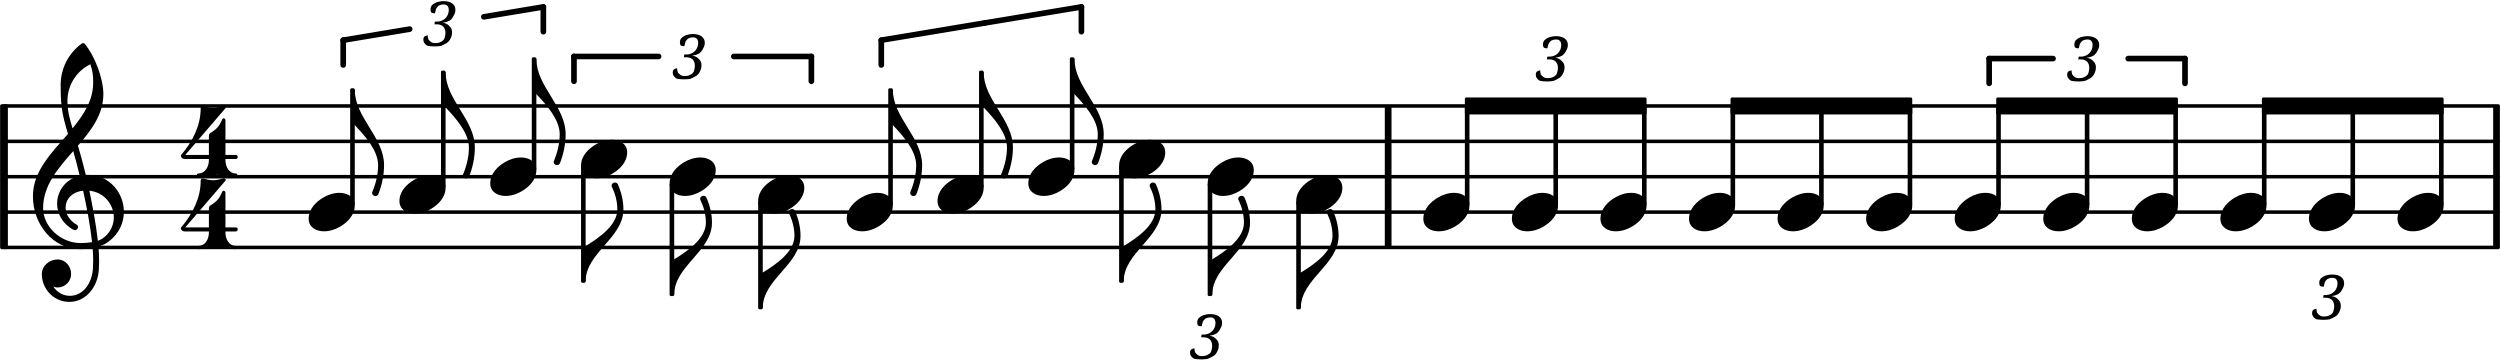
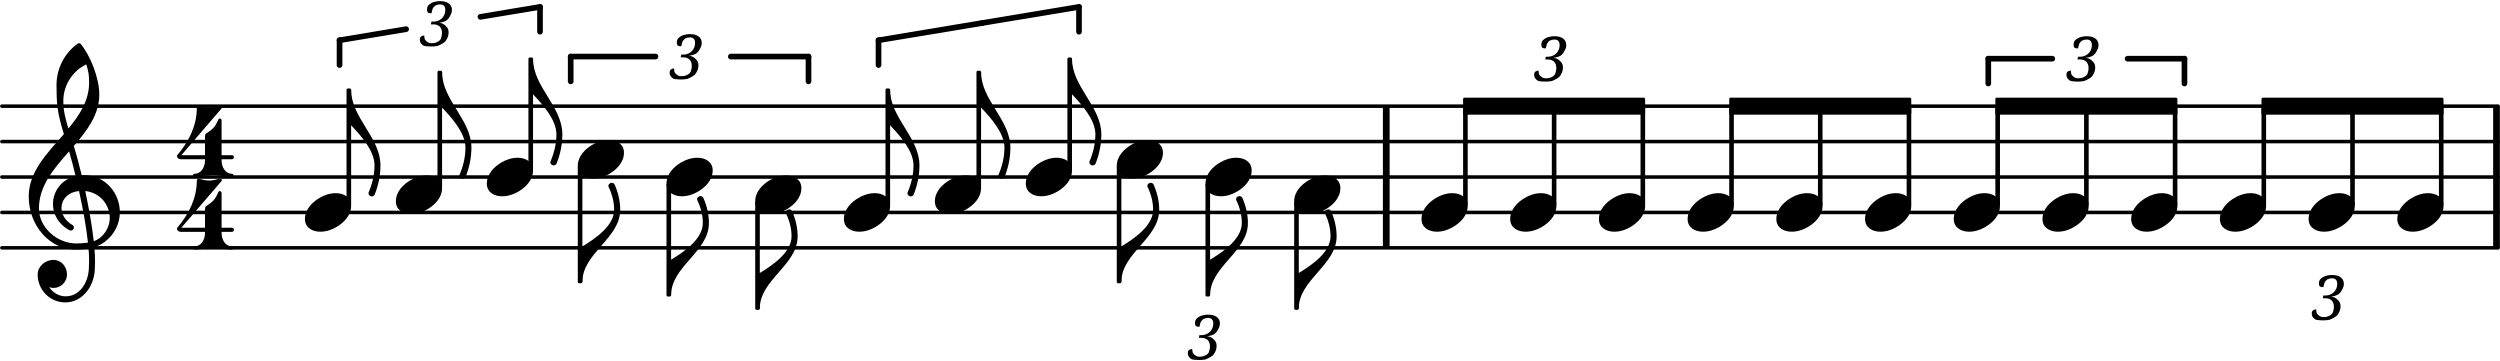
- <svg xmlns="http://www.w3.org/2000/svg" version="1.2" width="124.22mm" height="17.89mm" viewBox="8.416 -0 70.686 10.181">
+ <svg xmlns="http://www.w3.org/2000/svg" version="1.2" width="124.01mm" height="17.89mm" viewBox="8.536 -0 70.566 10.181">
  <style text="style/css">

tspan { white-space: pre; }

</style>
  <line transform="translate(8.5358, 6.9968)" stroke-linejoin="round" stroke-linecap="round" stroke-width="0.1" stroke="currentColor" x1="0.05" y1="-0" x2="70.516" y2="-0" />
  <line transform="translate(8.5358, 5.9968)" stroke-linejoin="round" stroke-linecap="round" stroke-width="0.1" stroke="currentColor" x1="0.05" y1="-0" x2="70.516" y2="-0" />
  <line transform="translate(8.5358, 4.9968)" stroke-linejoin="round" stroke-linecap="round" stroke-width="0.1" stroke="currentColor" x1="0.05" y1="-0" x2="70.516" y2="-0" />
  <line transform="translate(8.5358, 3.9968)" stroke-linejoin="round" stroke-linecap="round" stroke-width="0.1" stroke="currentColor" x1="0.05" y1="-0" x2="70.516" y2="-0" />
  <line transform="translate(8.5358, 2.9968)" stroke-linejoin="round" stroke-linecap="round" stroke-width="0.1" stroke="currentColor" x1="0.05" y1="-0" x2="70.516" y2="-0" />
  <rect transform="translate(47.5705, 4.9968)" x="0" y="-2" width="0.19" height="4" ry="0" fill="currentColor" />
  <rect transform="translate(78.912, 4.9968)" x="0" y="-2" width="0.19" height="4" ry="0" fill="currentColor" />
  <g class="note">
    <path transform="translate(58.6773, 5.9968) scale(0.004, -0.004)" d="M218 136c55 0 108 -28 108 -89c0 -71 -55 -121 -102 -149c-35 -21 -75 -34 -116 -34c-55 0 -108 28 -108 89c0 71 55 121 102 149c35 21 75 34 116 34z" fill="currentColor" />
  </g>
  <rect transform="translate(59.9165, 4.9968)" x="-0.065" y="-2" width="0.13" height="2.814" ry="0.04" fill="currentColor" />
  <g class="note">
    <path transform="translate(61.1815, 5.9968) scale(0.004, -0.004)" d="M218 136c55 0 108 -28 108 -89c0 -71 -55 -121 -102 -149c-35 -21 -75 -34 -116 -34c-55 0 -108 28 -108 89c0 71 55 121 102 149c35 21 75 34 116 34z" fill="currentColor" />
  </g>
  <rect transform="translate(62.4207, 4.9968)" x="-0.065" y="-2" width="0.13" height="2.814" ry="0.04" fill="currentColor" />
  <g class="note">
    <path transform="translate(63.6857, 5.9968) scale(0.004, -0.004)" d="M218 136c55 0 108 -28 108 -89c0 -71 -55 -121 -102 -149c-35 -21 -75 -34 -116 -34c-55 0 -108 28 -108 89c0 71 55 121 102 149c35 21 75 34 116 34z" fill="currentColor" />
  </g>
  <rect transform="translate(64.925, 4.9968)" x="-0.065" y="-2" width="0.13" height="2.814" ry="0.04" fill="currentColor" />
  <g class="note">
    <path transform="translate(66.19, 5.9968) scale(0.004, -0.004)" d="M218 136c55 0 108 -28 108 -89c0 -71 -55 -121 -102 -149c-35 -21 -75 -34 -116 -34c-55 0 -108 28 -108 89c0 71 55 121 102 149c35 21 75 34 116 34z" fill="currentColor" />
  </g>
  <rect transform="translate(67.4292, 4.9968)" x="-0.065" y="-2" width="0.13" height="2.814" ry="0.04" fill="currentColor" />
  <line transform="translate(18.3148, 1.1033)" stroke-linejoin="round" stroke-linecap="round" stroke-width="0.16" stroke="currentColor" x1="5.462" y1="-0.908" x2="5.462" y2="-0.208" />
  <line transform="translate(18.3148, 1.1033)" stroke-linejoin="round" stroke-linecap="round" stroke-width="0.16" stroke="currentColor" x1="-0.197" y1="0.033" x2="-0.197" y2="0.733" />
  <line transform="translate(18.3148, 1.1033)" stroke-linejoin="round" stroke-linecap="round" stroke-width="0.16" stroke="currentColor" x1="5.462" y1="-0.908" x2="3.78" y2="-0.628" />
  <line transform="translate(18.3148, 1.1033)" stroke-linejoin="round" stroke-linecap="round" stroke-width="0.16" stroke="currentColor" x1="-0.197" y1="0.033" x2="1.682" y2="-0.28" />
  <g class="note">
    <path transform="translate(51.1647, 5.9968) scale(0.004, -0.004)" d="M218 136c55 0 108 -28 108 -89c0 -71 -55 -121 -102 -149c-35 -21 -75 -34 -116 -34c-55 0 -108 28 -108 89c0 71 55 121 102 149c35 21 75 34 116 34z" fill="currentColor" />
  </g>
  <rect transform="translate(52.4039, 4.9968)" x="-0.065" y="-2" width="0.13" height="2.814" ry="0.04" fill="currentColor" />
  <g class="note">
    <path transform="translate(68.6942, 5.9968) scale(0.004, -0.004)" d="M218 136c55 0 108 -28 108 -89c0 -71 -55 -121 -102 -149c-35 -21 -75 -34 -116 -34c-55 0 -108 28 -108 89c0 71 55 121 102 149c35 21 75 34 116 34z" fill="currentColor" />
  </g>
  <g class="note">
    <path transform="translate(53.6689, 5.9968) scale(0.004, -0.004)" d="M218 136c55 0 108 -28 108 -89c0 -71 -55 -121 -102 -149c-35 -21 -75 -34 -116 -34c-55 0 -108 28 -108 89c0 71 55 121 102 149c35 21 75 34 116 34z" fill="currentColor" />
  </g>
  <rect transform="translate(54.9081, 4.9968)" x="-0.065" y="-2" width="0.13" height="2.814" ry="0.04" fill="currentColor" />
  <g class="note">
    <path transform="translate(56.1731, 5.9968) scale(0.004, -0.004)" d="M218 136c55 0 108 -28 108 -89c0 -71 -55 -121 -102 -149c-35 -21 -75 -34 -116 -34c-55 0 -108 28 -108 89c0 71 55 121 102 149c35 21 75 34 116 34z" fill="currentColor" />
  </g>
  <rect transform="translate(57.4123, 4.9968)" x="-0.065" y="-2" width="0.13" height="2.814" ry="0.04" fill="currentColor" />
  <g class="beam">
    <polygon transform="translate(64.86, 2.9968)" stroke-linejoin="round" stroke-linecap="round" stroke-width="0.08" fill="currentColor" stroke="currentColor" points="5.098 -0.2 5.098 0.2 0.04 0.2 0.04 -0.2" />
  </g>
  <g class="tuplet">
    <text transform="translate(73.7913, 9.0284)" font-family="serif" font-style="italic" font-size="1.746" text-anchor="start" fill="currentColor">
      <tspan>3</tspan>
    </text>
  </g>
  <g class="beam">
    <polygon transform="translate(72.3726, 2.9968)" stroke-linejoin="round" stroke-linecap="round" stroke-width="0.08" fill="currentColor" stroke="currentColor" points="5.098 -0.2 5.098 0.2 0.04 0.2 0.04 -0.2" />
  </g>
  <g class="tuplet">
    <text transform="translate(66.8658, 2.2884)" font-family="serif" font-style="italic" font-size="1.746" text-anchor="start" fill="currentColor">
      <tspan>3</tspan>
    </text>
  </g>
  <line transform="translate(64.86, 1.6568)" stroke-linejoin="round" stroke-linecap="round" stroke-width="0.16" stroke="currentColor" x1="5.338" y1="-0" x2="5.338" y2="0.7" />
  <line transform="translate(64.86, 1.6568)" stroke-linejoin="round" stroke-linecap="round" stroke-width="0.16" stroke="currentColor" x1="-0.2" y1="-0" x2="-0.2" y2="0.7" />
  <line transform="translate(64.86, 1.6568)" stroke-linejoin="round" stroke-linecap="round" stroke-width="0.16" stroke="currentColor" x1="5.338" y1="-0" x2="3.733" y2="-0" />
  <line transform="translate(64.86, 1.6568)" stroke-linejoin="round" stroke-linecap="round" stroke-width="0.16" stroke="currentColor" x1="-0.2" y1="-0" x2="1.606" y2="-0" />
  <g class="beam">
    <polygon transform="translate(57.3473, 2.9968)" stroke-linejoin="round" stroke-linecap="round" stroke-width="0.08" fill="currentColor" stroke="currentColor" points="5.098 -0.2 5.098 0.2 0.04 0.2 0.04 -0.2" />
  </g>
  <g class="tuplet">
    <text transform="translate(51.8405, 2.2884)" font-family="serif" font-style="italic" font-size="1.746" text-anchor="start" fill="currentColor">
      <tspan>3</tspan>
    </text>
  </g>
  <g class="beam">
    <polygon transform="translate(49.8347, 2.9968)" stroke-linejoin="round" stroke-linecap="round" stroke-width="0.08" fill="currentColor" stroke="currentColor" points="5.098 -0.2 5.098 0.2 0.04 0.2 0.04 -0.2" />
  </g>
  <g class="tuplet">
    <text transform="translate(42.0637, 10.1474)" font-family="serif" font-style="italic" font-size="1.746" text-anchor="start" fill="currentColor">
      <tspan>3</tspan>
    </text>
  </g>
  <line transform="translate(33.5297, 1.1033)" stroke-linejoin="round" stroke-linecap="round" stroke-width="0.16" stroke="currentColor" x1="5.462" y1="-0.908" x2="5.462" y2="-0.208" />
  <line transform="translate(33.5297, 1.1033)" stroke-linejoin="round" stroke-linecap="round" stroke-width="0.16" stroke="currentColor" x1="-0.197" y1="0.033" x2="-0.197" y2="0.733" />
  <line transform="translate(33.5297, 1.1033)" stroke-linejoin="round" stroke-linecap="round" stroke-width="0.16" stroke="currentColor" x1="5.462" y1="-0.908" x2="2.731" y2="-0.454" />
  <line transform="translate(33.5297, 1.1033)" stroke-linejoin="round" stroke-linecap="round" stroke-width="0.16" stroke="currentColor" x1="-0.197" y1="0.033" x2="2.731" y2="-0.454" />
  <g class="tuplet">
    <text transform="translate(27.4358, 2.2284)" font-family="serif" font-style="italic" font-size="1.746" text-anchor="start" fill="currentColor">
      <tspan>3</tspan>
    </text>
  </g>
  <line transform="translate(24.8429, 1.5968)" stroke-linejoin="round" stroke-linecap="round" stroke-width="0.16" stroke="currentColor" x1="6.513" y1="-0" x2="6.513" y2="0.7" />
  <line transform="translate(24.8429, 1.5968)" stroke-linejoin="round" stroke-linecap="round" stroke-width="0.16" stroke="currentColor" x1="-0.2" y1="-0" x2="-0.2" y2="0.7" />
  <line transform="translate(24.8429, 1.5968)" stroke-linejoin="round" stroke-linecap="round" stroke-width="0.16" stroke="currentColor" x1="6.513" y1="-0" x2="4.32" y2="-0" />
  <line transform="translate(24.8429, 1.5968)" stroke-linejoin="round" stroke-linecap="round" stroke-width="0.16" stroke="currentColor" x1="-0.2" y1="-0" x2="2.193" y2="-0" />
  <rect transform="translate(74.9418, 4.9968)" x="-0.065" y="-2" width="0.13" height="2.814" ry="0.04" fill="currentColor" />
  <rect transform="translate(69.9334, 4.9968)" x="-0.065" y="-2" width="0.13" height="2.814" ry="0.04" fill="currentColor" />
  <g class="note">
    <path transform="translate(71.1984, 5.9968) scale(0.004, -0.004)" d="M218 136c55 0 108 -28 108 -89c0 -71 -55 -121 -102 -149c-35 -21 -75 -34 -116 -34c-55 0 -108 28 -108 89c0 71 55 121 102 149c35 21 75 34 116 34z" fill="currentColor" />
  </g>
  <rect transform="translate(72.4376, 4.9968)" x="-0.065" y="-2" width="0.13" height="2.814" ry="0.04" fill="currentColor" />
  <g class="note">
    <path transform="translate(73.7026, 5.9968) scale(0.004, -0.004)" d="M218 136c55 0 108 -28 108 -89c0 -71 -55 -121 -102 -149c-35 -21 -75 -34 -116 -34c-55 0 -108 28 -108 89c0 71 55 121 102 149c35 21 75 34 116 34z" fill="currentColor" />
  </g>
  <g class="tuplet">
    <text transform="translate(20.3838, 1.2974)" font-family="serif" font-style="italic" font-size="1.746" text-anchor="start" fill="currentColor">
      <tspan>3</tspan>
    </text>
  </g>
  <g class="note">
    <path transform="translate(76.2068, 5.9968) scale(0.004, -0.004)" d="M218 136c55 0 108 -28 108 -89c0 -71 -55 -121 -102 -149c-35 -21 -75 -34 -116 -34c-55 0 -108 28 -108 89c0 71 55 121 102 149c35 21 75 34 116 34z" fill="currentColor" />
  </g>
  <rect transform="translate(77.446, 4.9968)" x="-0.065" y="-2" width="0.13" height="2.814" ry="0.04" fill="currentColor" />
  <rect transform="translate(23.5147, 4.9968)" x="-0.065" y="-3.375" width="0.13" height="3.189" ry="0.04" fill="currentColor" />
  <path transform="translate(23.5797, 1.6618) scale(0.004, -0.004)" d="M0 0c0 -197 207 -336 207 -533c0 -71 -15 -141 -41 -207c-5 -8 -13 -12 -20 -12c-13 0 -26 11 -23 27c26 61 42 126 42 192c0 103 -94 208 -165 283h-16v250h16z" fill="currentColor" />
  <g class="note">
    <path transform="translate(24.8429, 4.4968) scale(0.004, -0.004)" d="M218 136c55 0 108 -28 108 -89c0 -71 -55 -121 -102 -149c-35 -21 -75 -34 -116 -34c-55 0 -108 28 -108 89c0 71 55 121 102 149c35 21 75 34 116 34z" fill="currentColor" />
  </g>
  <rect transform="translate(24.9079, 4.9968)" x="-0.065" y="-0.314" width="0.13" height="3.314" ry="0.04" fill="currentColor" />
  <path transform="translate(24.9729, 7.9568) scale(0.004, -0.004)" d="M0 0h-16v250h16c97 59 224 148 224 259c0 57 -15 112 -40 163c-3 16 10 27 23 27c7 0 15 -3 20 -11c25 -56 40 -117 40 -179c0 -203 -267 -306 -267 -509z" fill="currentColor" />
  <g class="note">
    <path transform="translate(27.3471, 4.9968) scale(0.004, -0.004)" d="M218 136c55 0 108 -28 108 -89c0 -71 -55 -121 -102 -149c-35 -21 -75 -34 -116 -34c-55 0 -108 28 -108 89c0 71 55 121 102 149c35 21 75 34 116 34z" fill="currentColor" />
  </g>
  <rect transform="translate(27.4121, 4.9968)" x="-0.065" y="0.186" width="0.13" height="3.189" ry="0.04" fill="currentColor" />
  <g class="note">
    <path transform="translate(22.2754, 4.9968) scale(0.004, -0.004)" d="M218 136c55 0 108 -28 108 -89c0 -71 -55 -121 -102 -149c-35 -21 -75 -34 -116 -34c-55 0 -108 28 -108 89c0 71 55 121 102 149c35 21 75 34 116 34z" fill="currentColor" />
  </g>
  <path transform="translate(27.4771, 8.3318) scale(0.004, -0.004)" d="M0 0h-16v250h16c97 59 224 148 224 259c0 57 -15 112 -40 163c-3 16 10 27 23 27c7 0 15 -3 20 -11c25 -56 40 -117 40 -179c0 -203 -267 -306 -267 -509z" fill="currentColor" />
  <g class="note">
    <path transform="translate(29.8513, 5.4968) scale(0.004, -0.004)" d="M218 136c55 0 108 -28 108 -89c0 -71 -55 -121 -102 -149c-35 -21 -75 -34 -116 -34c-55 0 -108 28 -108 89c0 71 55 121 102 149c35 21 75 34 116 34z" fill="currentColor" />
  </g>
  <rect transform="translate(29.9163, 4.9968)" x="-0.065" y="0.686" width="0.13" height="3.064" ry="0.04" fill="currentColor" />
  <path transform="translate(29.9813, 8.7068) scale(0.004, -0.004)" d="M0 0h-16v250h16c97 59 224 148 224 259c0 57 -15 112 -40 163c-3 16 10 27 23 27c7 0 15 -3 20 -11c25 -56 40 -117 40 -179c0 -203 -267 -306 -267 -509z" fill="currentColor" />
  <g class="note">
    <path transform="translate(32.3555, 5.9968) scale(0.004, -0.004)" d="M218 136c55 0 108 -28 108 -89c0 -71 -55 -121 -102 -149c-35 -21 -75 -34 -116 -34c-55 0 -108 28 -108 89c0 71 55 121 102 149c35 21 75 34 116 34z" fill="currentColor" />
  </g>
  <rect transform="translate(33.5947, 4.9968)" x="-0.065" y="-2.5" width="0.13" height="3.314" ry="0.04" fill="currentColor" />
-   <rect transform="translate(8.4158, 4.9968)" x="0" y="-2.05" width="0.16" height="4.1" ry="0.05" fill="currentColor" />
-   <rect transform="translate(8.4758, 4.9968)" x="0" y="-2.05" width="0.16" height="4.1" ry="0.05" fill="currentColor" />
  <g class="note">
    <path transform="translate(17.1406, 5.9968) scale(0.004, -0.004)" d="M218 136c55 0 108 -28 108 -89c0 -71 -55 -121 -102 -149c-35 -21 -75 -34 -116 -34c-55 0 -108 28 -108 89c0 71 55 121 102 149c35 21 75 34 116 34z" fill="currentColor" />
  </g>
  <g class="clef">
    <path transform="translate(9.3358, 5.9968) scale(0.004, -0.004)" d="M376 262c4 0 9 1 13 1c155 0 256 -128 256 -261c0 -76 -33 -154 -107 -210c-22 -17 -47 -28 -73 -36c3 -35 5 -70 5 -105c0 -19 -1 -39 -2 -58c-7 -120 -90 -228 -208 -228c-108 0 -195 88 -195 197c0 58 53 103 112 103c54 0 95 -47 95 -103c0 -52 -43 -95 -95 -95 c-11 0 -21 2 -31 6c26 -39 68 -65 117 -65c96 0 157 92 163 191c1 18 2 37 2 55c0 31 -1 61 -4 92c-29 -5 -58 -8 -89 -8c-188 0 -333 172 -333 374c0 177 131 306 248 441c-19 62 -37 125 -45 190c-6 52 -7 104 -7 156c0 115 55 224 149 292c3 2 7 3 10 3c4 0 7 0 10 -3 c71 -84 133 -245 133 -358c0 -143 -86 -255 -180 -364c21 -68 39 -138 56 -207zM461 -203c68 24 113 95 113 164c0 90 -66 179 -173 190c24 -116 46 -231 60 -354zM74 28c0 -135 129 -247 264 -247c28 0 55 2 82 6c-14 127 -37 245 -63 364c-79 -8 -124 -61 -124 -119 c0 -44 25 -91 81 -123c5 -5 7 -10 7 -15c0 -11 -10 -22 -22 -22c-3 0 -6 1 -9 2c-80 43 -117 115 -117 185c0 88 58 174 160 197c-14 58 -29 117 -46 175c-107 -121 -213 -243 -213 -403zM408 1045c-99 -48 -162 -149 -162 -259c0 -74 18 -133 36 -194 c80 97 146 198 146 324c0 55 -4 79 -20 129z" fill="currentColor" />
  </g>
  <g class="meterSig">
    <path transform="translate(13.5358, 4.9968) scale(0.004, -0.004)" d="M204 307c22 14 44 29 60 50c11 15 19 33 27 50c2 4 5 6 9 6c6 0 13 -5 13 -14v-245h72c10 0 15 -7 15 -14s-5 -15 -15 -15h-72v-8c0 -48 27 -94 72 -94c8 0 12 -5 12 -11s-4 -12 -12 -12c-44 0 -87 13 -131 13s-87 -13 -131 -13c-8 0 -12 6 -12 12s4 11 12 11 c45 0 73 46 73 94v8h-167c-23 0 -31 14 -31 23c0 3 1 5 2 6c80 93 138 207 138 330c0 9 6 16 13 16h3c23 -7 47 -13 71 -13s48 6 71 13c2 1 3 1 5 1c11 0 18 -10 12 -17l-284 -330h167v131c0 8 1 17 8 22z" fill="currentColor" />
    <path transform="translate(13.5358, 7.0454) scale(0.004, -0.004)" d="M204 307c22 14 44 29 60 50c11 15 19 33 27 50c2 4 5 6 9 6c6 0 13 -5 13 -14v-245h72c10 0 15 -7 15 -14s-5 -15 -15 -15h-72v-8c0 -48 27 -94 72 -94c8 0 12 -5 12 -11s-4 -12 -12 -12c-44 0 -87 13 -131 13s-87 -13 -131 -13c-8 0 -12 6 -12 12s4 11 12 11 c45 0 73 46 73 94v8h-167c-23 0 -31 14 -31 23c0 3 1 5 2 6c80 93 138 207 138 330c0 9 6 16 13 16h3c23 -7 47 -13 71 -13s48 6 71 13c2 1 3 1 5 1c11 0 18 -10 12 -17l-284 -330h167v131c0 8 1 17 8 22z" fill="currentColor" />
  </g>
  <rect transform="translate(18.3798, 4.9968)" x="-0.065" y="-2.5" width="0.13" height="3.314" ry="0.04" fill="currentColor" />
  <path transform="translate(18.4448, 2.5368) scale(0.004, -0.004)" d="M0 0c0 -197 207 -336 207 -533c0 -71 -15 -141 -41 -207c-5 -8 -13 -12 -20 -12c-13 0 -26 11 -23 27c26 61 42 126 42 192c0 103 -94 208 -165 283h-16v250h16z" fill="currentColor" />
  <g class="note">
    <path transform="translate(19.708, 5.4968) scale(0.004, -0.004)" d="M218 136c55 0 108 -28 108 -89c0 -71 -55 -121 -102 -149c-35 -21 -75 -34 -116 -34c-55 0 -108 28 -108 89c0 71 55 121 102 149c35 21 75 34 116 34z" fill="currentColor" />
  </g>
  <rect transform="translate(20.9472, 4.9968)" x="-0.065" y="-3" width="0.13" height="3.314" ry="0.04" fill="currentColor" />
  <path transform="translate(21.0122, 2.0368) scale(0.004, -0.004)" d="M0 0c0 -197 207 -336 207 -533c0 -71 -15 -141 -41 -207c-5 -8 -13 -12 -20 -12c-13 0 -26 11 -23 27c26 61 42 126 42 192c0 103 -94 208 -165 283h-16v250h16z" fill="currentColor" />
  <g class="note">
    <path transform="translate(45.0663, 5.4968) scale(0.004, -0.004)" d="M218 136c55 0 108 -28 108 -89c0 -71 -55 -121 -102 -149c-35 -21 -75 -34 -116 -34c-55 0 -108 28 -108 89c0 71 55 121 102 149c35 21 75 34 116 34z" fill="currentColor" />
  </g>
  <g class="note">
    <path transform="translate(40.0578, 4.4968) scale(0.004, -0.004)" d="M218 136c55 0 108 -28 108 -89c0 -71 -55 -121 -102 -149c-35 -21 -75 -34 -116 -34c-55 0 -108 28 -108 89c0 71 55 121 102 149c35 21 75 34 116 34z" fill="currentColor" />
  </g>
  <rect transform="translate(40.1228, 4.9968)" x="-0.065" y="-0.314" width="0.13" height="3.314" ry="0.04" fill="currentColor" />
  <g class="note">
    <path transform="translate(42.5621, 4.9968) scale(0.004, -0.004)" d="M218 136c55 0 108 -28 108 -89c0 -71 -55 -121 -102 -149c-35 -21 -75 -34 -116 -34c-55 0 -108 28 -108 89c0 71 55 121 102 149c35 21 75 34 116 34z" fill="currentColor" />
  </g>
  <rect transform="translate(42.6271, 4.9968)" x="-0.065" y="0.186" width="0.13" height="3.189" ry="0.04" fill="currentColor" />
  <path transform="translate(42.6921, 8.3318) scale(0.004, -0.004)" d="M0 0h-16v250h16c97 59 224 148 224 259c0 57 -15 112 -40 163c-3 16 10 27 23 27c7 0 15 -3 20 -11c25 -56 40 -117 40 -179c0 -203 -267 -306 -267 -509z" fill="currentColor" />
  <path transform="translate(40.1878, 7.9568) scale(0.004, -0.004)" d="M0 0h-16v250h16c97 59 224 148 224 259c0 57 -15 112 -40 163c-3 16 10 27 23 27c7 0 15 -3 20 -11c25 -56 40 -117 40 -179c0 -203 -267 -306 -267 -509z" fill="currentColor" />
  <rect transform="translate(45.1313, 4.9968)" x="-0.065" y="0.686" width="0.13" height="3.064" ry="0.04" fill="currentColor" />
  <path transform="translate(45.1963, 8.7068) scale(0.004, -0.004)" d="M0 0h-16v250h16c97 59 224 148 224 259c0 57 -15 112 -40 163c-3 16 10 27 23 27c7 0 15 -3 20 -11c25 -56 40 -117 40 -179c0 -203 -267 -306 -267 -509z" fill="currentColor" />
  <g class="note">
    <path transform="translate(48.6605, 5.9968) scale(0.004, -0.004)" d="M218 136c55 0 108 -28 108 -89c0 -71 -55 -121 -102 -149c-35 -21 -75 -34 -116 -34c-55 0 -108 28 -108 89c0 71 55 121 102 149c35 21 75 34 116 34z" fill="currentColor" />
  </g>
  <rect transform="translate(49.8997, 4.9968)" x="-0.065" y="-2" width="0.13" height="2.814" ry="0.04" fill="currentColor" />
  <path transform="translate(33.6597, 2.5368) scale(0.004, -0.004)" d="M0 0c0 -197 207 -336 207 -533c0 -71 -15 -141 -41 -207c-5 -8 -13 -12 -20 -12c-13 0 -26 11 -23 27c26 61 42 126 42 192c0 103 -94 208 -165 283h-16v250h16z" fill="currentColor" />
  <g class="note">
    <path transform="translate(34.923, 5.4968) scale(0.004, -0.004)" d="M218 136c55 0 108 -28 108 -89c0 -71 -55 -121 -102 -149c-35 -21 -75 -34 -116 -34c-55 0 -108 28 -108 89c0 71 55 121 102 149c35 21 75 34 116 34z" fill="currentColor" />
  </g>
  <rect transform="translate(36.1622, 4.9968)" x="-0.065" y="-3" width="0.13" height="3.314" ry="0.04" fill="currentColor" />
  <path transform="translate(36.2272, 2.0368) scale(0.004, -0.004)" d="M0 0c0 -197 207 -336 207 -533c0 -71 -15 -141 -41 -207c-5 -8 -13 -12 -20 -12c-13 0 -26 11 -23 27c26 61 42 126 42 192c0 103 -94 208 -165 283h-16v250h16z" fill="currentColor" />
  <g class="note">
    <path transform="translate(37.4904, 4.9968) scale(0.004, -0.004)" d="M218 136c55 0 108 -28 108 -89c0 -71 -55 -121 -102 -149c-35 -21 -75 -34 -116 -34c-55 0 -108 28 -108 89c0 71 55 121 102 149c35 21 75 34 116 34z" fill="currentColor" />
  </g>
  <path transform="translate(38.7946, 1.6618) scale(0.004, -0.004)" d="M0 0c0 -197 207 -336 207 -533c0 -71 -15 -141 -41 -207c-5 -8 -13 -12 -20 -12c-13 0 -26 11 -23 27c26 61 42 126 42 192c0 103 -94 208 -165 283h-16v250h16z" fill="currentColor" />
  <rect transform="translate(38.7296, 4.9968)" x="-0.065" y="-3.375" width="0.13" height="3.189" ry="0.04" fill="currentColor" />
</svg>
